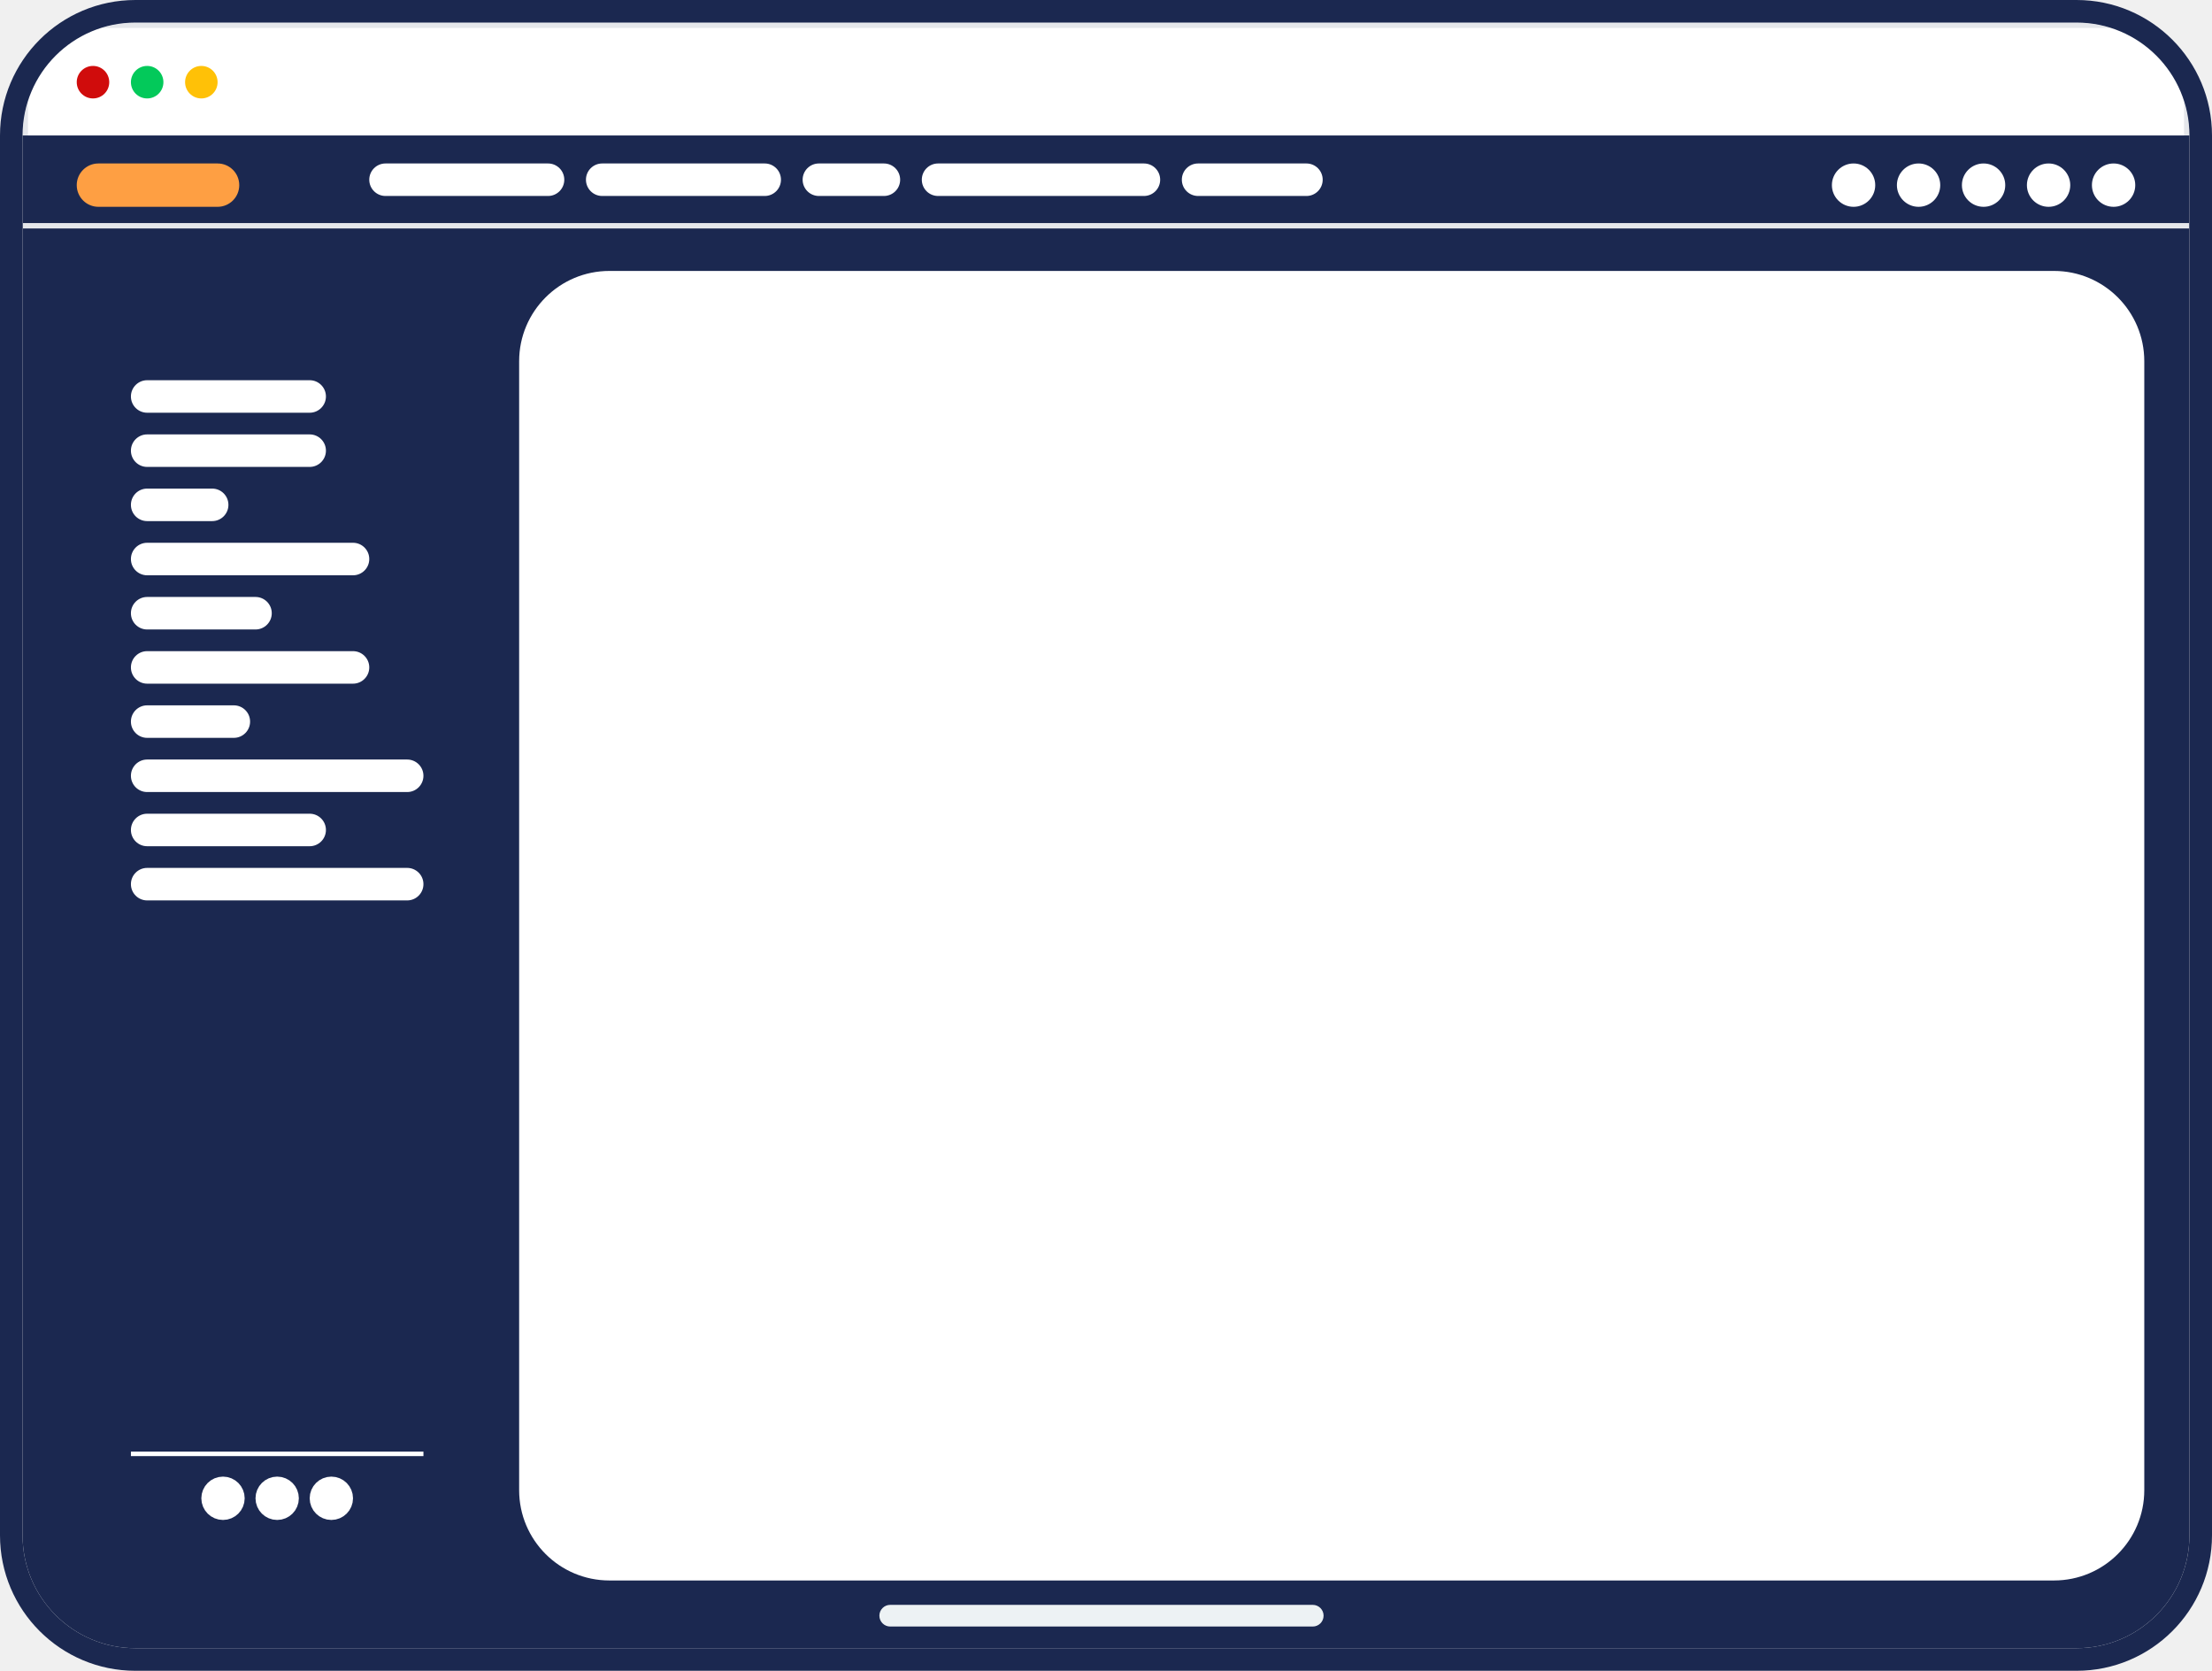
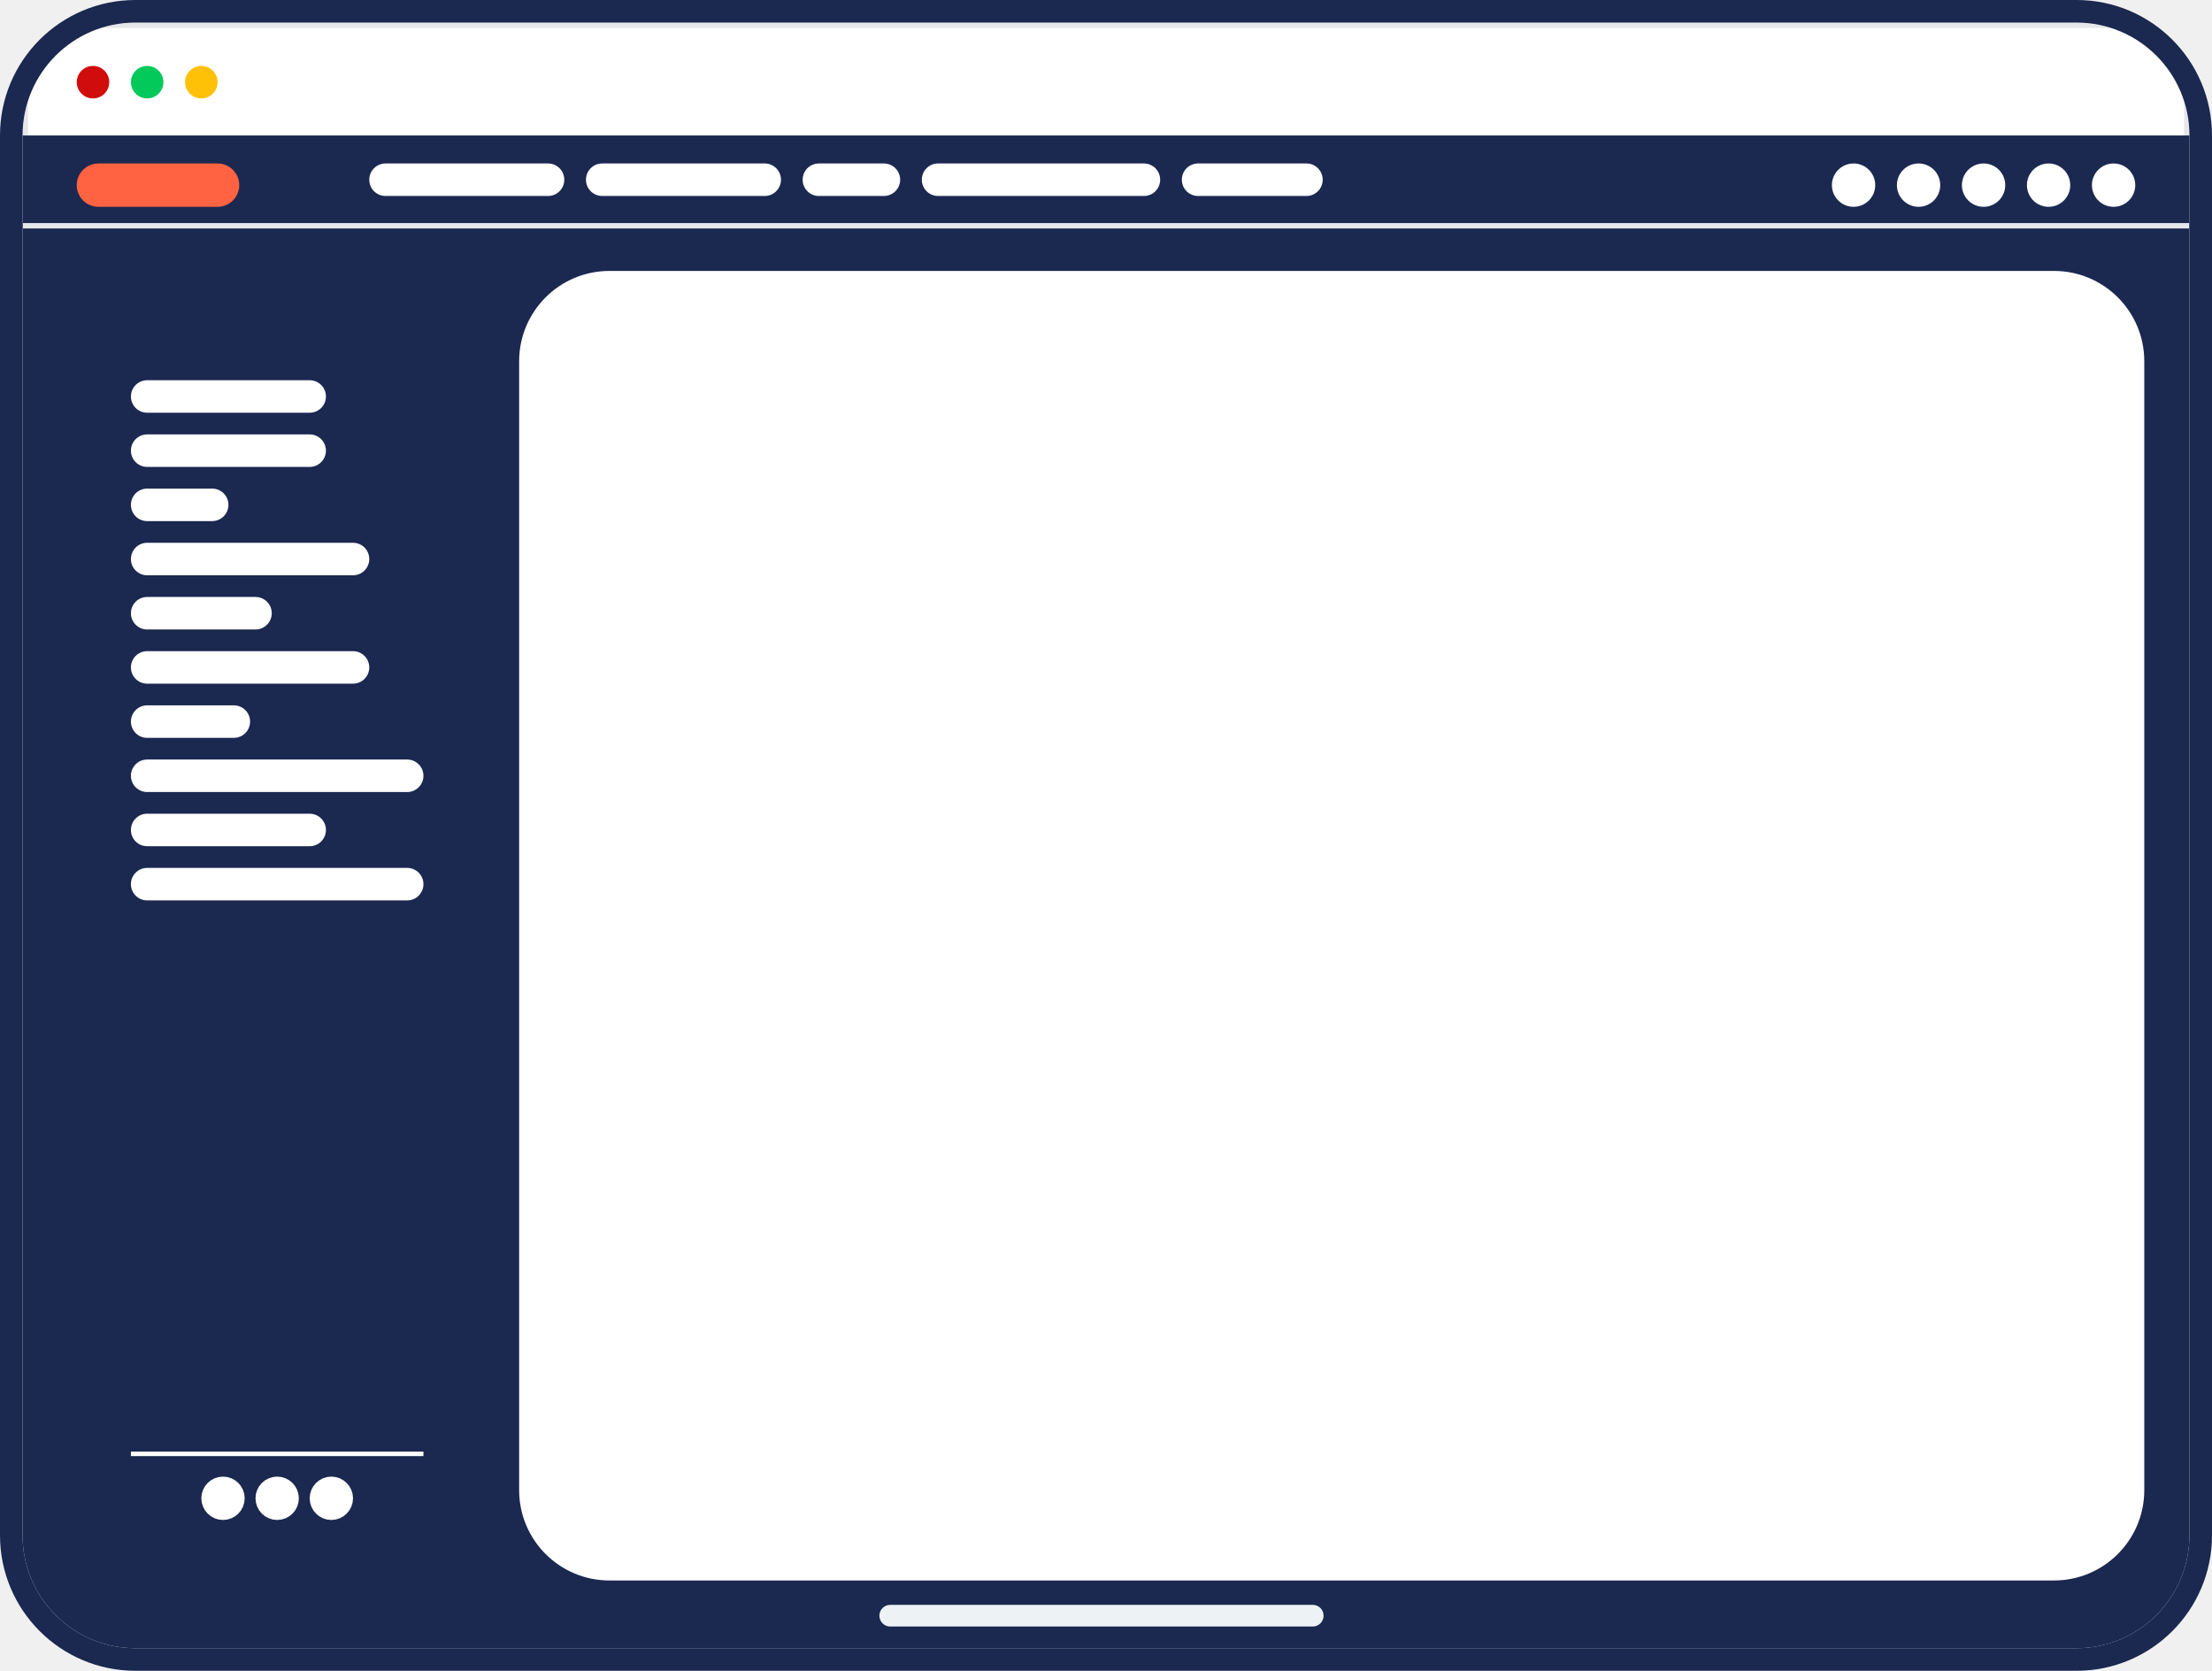
<svg xmlns="http://www.w3.org/2000/svg" width="98" height="74" viewBox="0 0 98 74" fill="none">
  <g clip-path="url(#clip0_896_280141)">
    <path d="M1 3.4C1 2.075 2.075 1 3.4 1H94.6C95.925 1 97 2.075 97 3.4V6.28H1V3.4Z" fill="white" />
    <mask id="mask0_896_280141" style="mask-type:luminance" maskUnits="userSpaceOnUse" x="1" y="1" width="96" height="6">
      <path d="M1 3.4C1 2.075 2.075 1 3.4 1H94.6C95.925 1 97 2.075 97 3.4V6.28H1V3.4Z" fill="white" />
    </mask>
    <g mask="url(#mask0_896_280141)">
      <path d="M0.76 3.4C0.76 1.942 1.942 0.76 3.4 0.76H94.6C96.058 0.76 97.24 1.942 97.24 3.4H96.76C96.76 2.207 95.793 1.24 94.6 1.24H3.4C2.207 1.24 1.24 2.207 1.24 3.4H0.76ZM0.76 6.28V3.4C0.76 1.942 1.942 0.76 3.4 0.76V1.24C2.207 1.24 1.24 2.207 1.24 3.4V6.28H0.76ZM94.6 0.76C96.058 0.76 97.24 1.942 97.24 3.4V6.28H96.76V3.4C96.76 2.207 95.793 1.24 94.6 1.24V0.76Z" fill="#E5E7EB" />
    </g>
    <path d="M4.12 4.36C4.518 4.36 4.84 4.038 4.84 3.64C4.84 3.242 4.518 2.92 4.12 2.92C3.723 2.92 3.4 3.242 3.4 3.64C3.4 4.038 3.723 4.36 4.12 4.36Z" fill="#D00C0C" />
    <path d="M6.52 4.36C6.917 4.36 7.24 4.038 7.24 3.64C7.24 3.242 6.917 2.92 6.52 2.92C6.122 2.92 5.8 3.242 5.8 3.64C5.8 4.038 6.122 4.36 6.52 4.36Z" fill="#03C95A" />
    <path d="M8.92 4.36C9.318 4.36 9.64 4.038 9.64 3.64C9.64 3.242 9.318 2.92 8.92 2.92C8.523 2.92 8.2 3.242 8.2 3.64C8.2 4.038 8.523 4.36 8.92 4.36Z" fill="#FFC107" />
    <path d="M1 6H98V71.668C98 72.956 96.966 74 95.691 74H3.31C2.034 74 1 72.956 1 71.668V6Z" fill="#1B2850" />
    <mask id="mask1_896_280141" style="mask-type:luminance" maskUnits="userSpaceOnUse" x="1" y="6" width="96" height="5">
      <path d="M1 6.28H97V10.12H1V6.28Z" fill="white" />
    </mask>
    <g mask="url(#mask1_896_280141)">
      <path d="M97 9.88H1V10.36H97V9.88Z" fill="#E5E7EB" />
    </g>
-     <path d="M9.64 7.24H4.36C3.83 7.24 3.4 7.67 3.4 8.2C3.4 8.73 3.83 9.16 4.36 9.16H9.64C10.171 9.16 10.6 8.73 10.6 8.2C10.6 7.67 10.171 7.24 9.64 7.24Z" fill="#FE9F43" />
+     <path d="M9.64 7.24H4.36C3.83 7.24 3.4 7.67 3.4 8.2C3.4 8.73 3.83 9.16 4.36 9.16H9.64C10.171 9.16 10.6 8.73 10.6 8.2C10.6 7.67 10.171 7.24 9.64 7.24Z" fill="#ff6341" />
    <path d="M24.28 7.24H17.08C16.683 7.24 16.36 7.562 16.36 7.96C16.36 8.358 16.683 8.68 17.08 8.68H24.28C24.678 8.68 25 8.358 25 7.96C25 7.562 24.678 7.24 24.28 7.24Z" fill="white" />
    <path d="M33.88 7.24H26.68C26.282 7.24 25.96 7.562 25.96 7.96C25.96 8.358 26.282 8.68 26.68 8.68H33.88C34.278 8.68 34.6 8.358 34.6 7.96C34.6 7.562 34.278 7.24 33.88 7.24Z" fill="white" />
    <path d="M39.16 7.24H36.28C35.882 7.24 35.56 7.562 35.56 7.96C35.56 8.358 35.882 8.68 36.28 8.68H39.16C39.557 8.68 39.88 8.358 39.88 7.96C39.88 7.562 39.557 7.24 39.16 7.24Z" fill="white" />
    <path d="M50.68 7.24H41.56C41.162 7.24 40.84 7.562 40.84 7.96C40.84 8.358 41.162 8.68 41.56 8.68H50.68C51.078 8.68 51.4 8.358 51.4 7.96C51.4 7.562 51.078 7.24 50.68 7.24Z" fill="white" />
    <path d="M57.88 7.24H53.08C52.683 7.24 52.36 7.562 52.36 7.96C52.36 8.358 52.683 8.68 53.08 8.68H57.88C58.278 8.68 58.6 8.358 58.6 7.96C58.6 7.562 58.278 7.24 57.88 7.24Z" fill="white" />
    <path d="M82.12 9.16C82.65 9.16 83.08 8.73 83.08 8.2C83.08 7.67 82.65 7.24 82.12 7.24C81.59 7.24 81.16 7.67 81.16 8.2C81.16 8.73 81.59 9.16 82.12 9.16Z" fill="white" />
    <path d="M85 9.16C85.53 9.16 85.96 8.73 85.96 8.2C85.96 7.67 85.53 7.24 85 7.24C84.47 7.24 84.04 7.67 84.04 8.2C84.04 8.73 84.47 9.16 85 9.16Z" fill="white" />
    <path d="M87.88 9.16C88.41 9.16 88.84 8.73 88.84 8.2C88.84 7.67 88.41 7.24 87.88 7.24C87.35 7.24 86.92 7.67 86.92 8.2C86.92 8.73 87.35 9.16 87.88 9.16Z" fill="white" />
    <path d="M90.76 9.16C91.29 9.16 91.72 8.73 91.72 8.2C91.72 7.67 91.29 7.24 90.76 7.24C90.23 7.24 89.8 7.67 89.8 8.2C89.8 8.73 90.23 9.16 90.76 9.16Z" fill="white" />
    <path d="M93.64 9.16C94.17 9.16 94.6 8.73 94.6 8.2C94.6 7.67 94.17 7.24 93.64 7.24C93.109 7.24 92.68 7.67 92.68 8.2C92.68 8.73 93.109 9.16 93.64 9.16Z" fill="white" />
    <path d="M91 12H27C24.791 12 23 13.791 23 16V66C23 68.209 24.791 70 27 70H91C93.209 70 95 68.209 95 66V16C95 13.791 93.209 12 91 12Z" fill="white" />
    <path d="M13.72 16.84H6.52C6.122 16.84 5.8 17.162 5.8 17.56C5.8 17.958 6.122 18.28 6.52 18.28H13.72C14.117 18.28 14.44 17.958 14.44 17.56C14.44 17.162 14.117 16.84 13.72 16.84Z" fill="white" />
    <path d="M13.72 19.24H6.52C6.122 19.24 5.8 19.562 5.8 19.96C5.8 20.358 6.122 20.68 6.52 20.68H13.72C14.117 20.68 14.44 20.358 14.44 19.96C14.44 19.562 14.117 19.24 13.72 19.24Z" fill="white" />
    <path d="M9.4 21.64H6.52C6.122 21.64 5.8 21.962 5.8 22.36C5.8 22.758 6.122 23.08 6.52 23.08H9.4C9.797 23.08 10.12 22.758 10.12 22.36C10.12 21.962 9.797 21.64 9.4 21.64Z" fill="white" />
    <path d="M15.64 24.04H6.52C6.122 24.04 5.8 24.362 5.8 24.76C5.8 25.158 6.122 25.48 6.52 25.48H15.64C16.037 25.48 16.36 25.158 16.36 24.76C16.36 24.362 16.037 24.04 15.64 24.04Z" fill="white" />
    <path d="M11.32 26.44H6.52C6.122 26.44 5.8 26.762 5.8 27.16C5.8 27.558 6.122 27.88 6.52 27.88H11.32C11.717 27.88 12.04 27.558 12.04 27.16C12.04 26.762 11.717 26.44 11.32 26.44Z" fill="white" />
    <path d="M15.64 28.84H6.52C6.122 28.84 5.8 29.162 5.8 29.56C5.8 29.958 6.122 30.28 6.52 30.28H15.64C16.037 30.28 16.36 29.958 16.36 29.56C16.36 29.162 16.037 28.84 15.64 28.84Z" fill="white" />
    <path d="M10.36 31.24H6.52C6.122 31.24 5.8 31.562 5.8 31.96C5.8 32.358 6.122 32.68 6.52 32.68H10.36C10.757 32.68 11.08 32.358 11.08 31.96C11.08 31.562 10.757 31.24 10.36 31.24Z" fill="white" />
    <path d="M18.04 33.64H6.52C6.122 33.64 5.8 33.962 5.8 34.36C5.8 34.758 6.122 35.08 6.52 35.08H18.04C18.437 35.08 18.76 34.758 18.76 34.36C18.76 33.962 18.437 33.64 18.04 33.64Z" fill="white" />
    <path d="M13.72 36.04H6.52C6.122 36.04 5.8 36.362 5.8 36.76C5.8 37.158 6.122 37.48 6.52 37.48H13.72C14.117 37.48 14.44 37.158 14.44 36.76C14.44 36.362 14.117 36.04 13.72 36.04Z" fill="white" />
    <path d="M18.04 38.44H6.52C6.122 38.44 5.8 38.762 5.8 39.16C5.8 39.558 6.122 39.88 6.52 39.88H18.04C18.437 39.88 18.76 39.558 18.76 39.16C18.76 38.762 18.437 38.44 18.04 38.44Z" fill="white" />
    <path d="M5.8 64.392H18.76" stroke="white" stroke-width="0.2" />
    <path d="M10.34 66.36C10.34 66.614 10.134 66.82 9.88 66.82C9.626 66.82 9.42 66.614 9.42 66.36C9.42 66.106 9.626 65.9 9.88 65.9C10.134 65.9 10.34 66.106 10.34 66.36Z" fill="white" stroke="white" />
    <path d="M12.74 66.36C12.74 66.614 12.534 66.82 12.28 66.82C12.026 66.82 11.82 66.614 11.82 66.36C11.82 66.106 12.026 65.9 12.28 65.9C12.534 65.9 12.74 66.106 12.74 66.36Z" fill="white" stroke="white" />
    <path d="M15.14 66.36C15.14 66.614 14.934 66.82 14.68 66.82C14.426 66.82 14.22 66.614 14.22 66.36C14.22 66.106 14.426 65.9 14.68 65.9C14.934 65.9 15.14 66.106 15.14 66.36Z" fill="white" stroke="white" />
    <path d="M58.16 72.04H39.44C39.175 72.04 38.96 71.825 38.96 71.56C38.96 71.295 39.175 71.08 39.44 71.08H58.16C58.425 71.08 58.64 71.295 58.64 71.56C58.64 71.825 58.425 72.04 58.16 72.04Z" fill="#EDF2F4" />
  </g>
  <rect x="0.5" y="0.5" width="97" height="73" rx="5.5" stroke="#1B2850" />
  <defs>
    <clipPath id="clip0_896_280141">
      <rect x="1" y="1" width="96" height="72" rx="5" fill="white" />
    </clipPath>
  </defs>
</svg>
